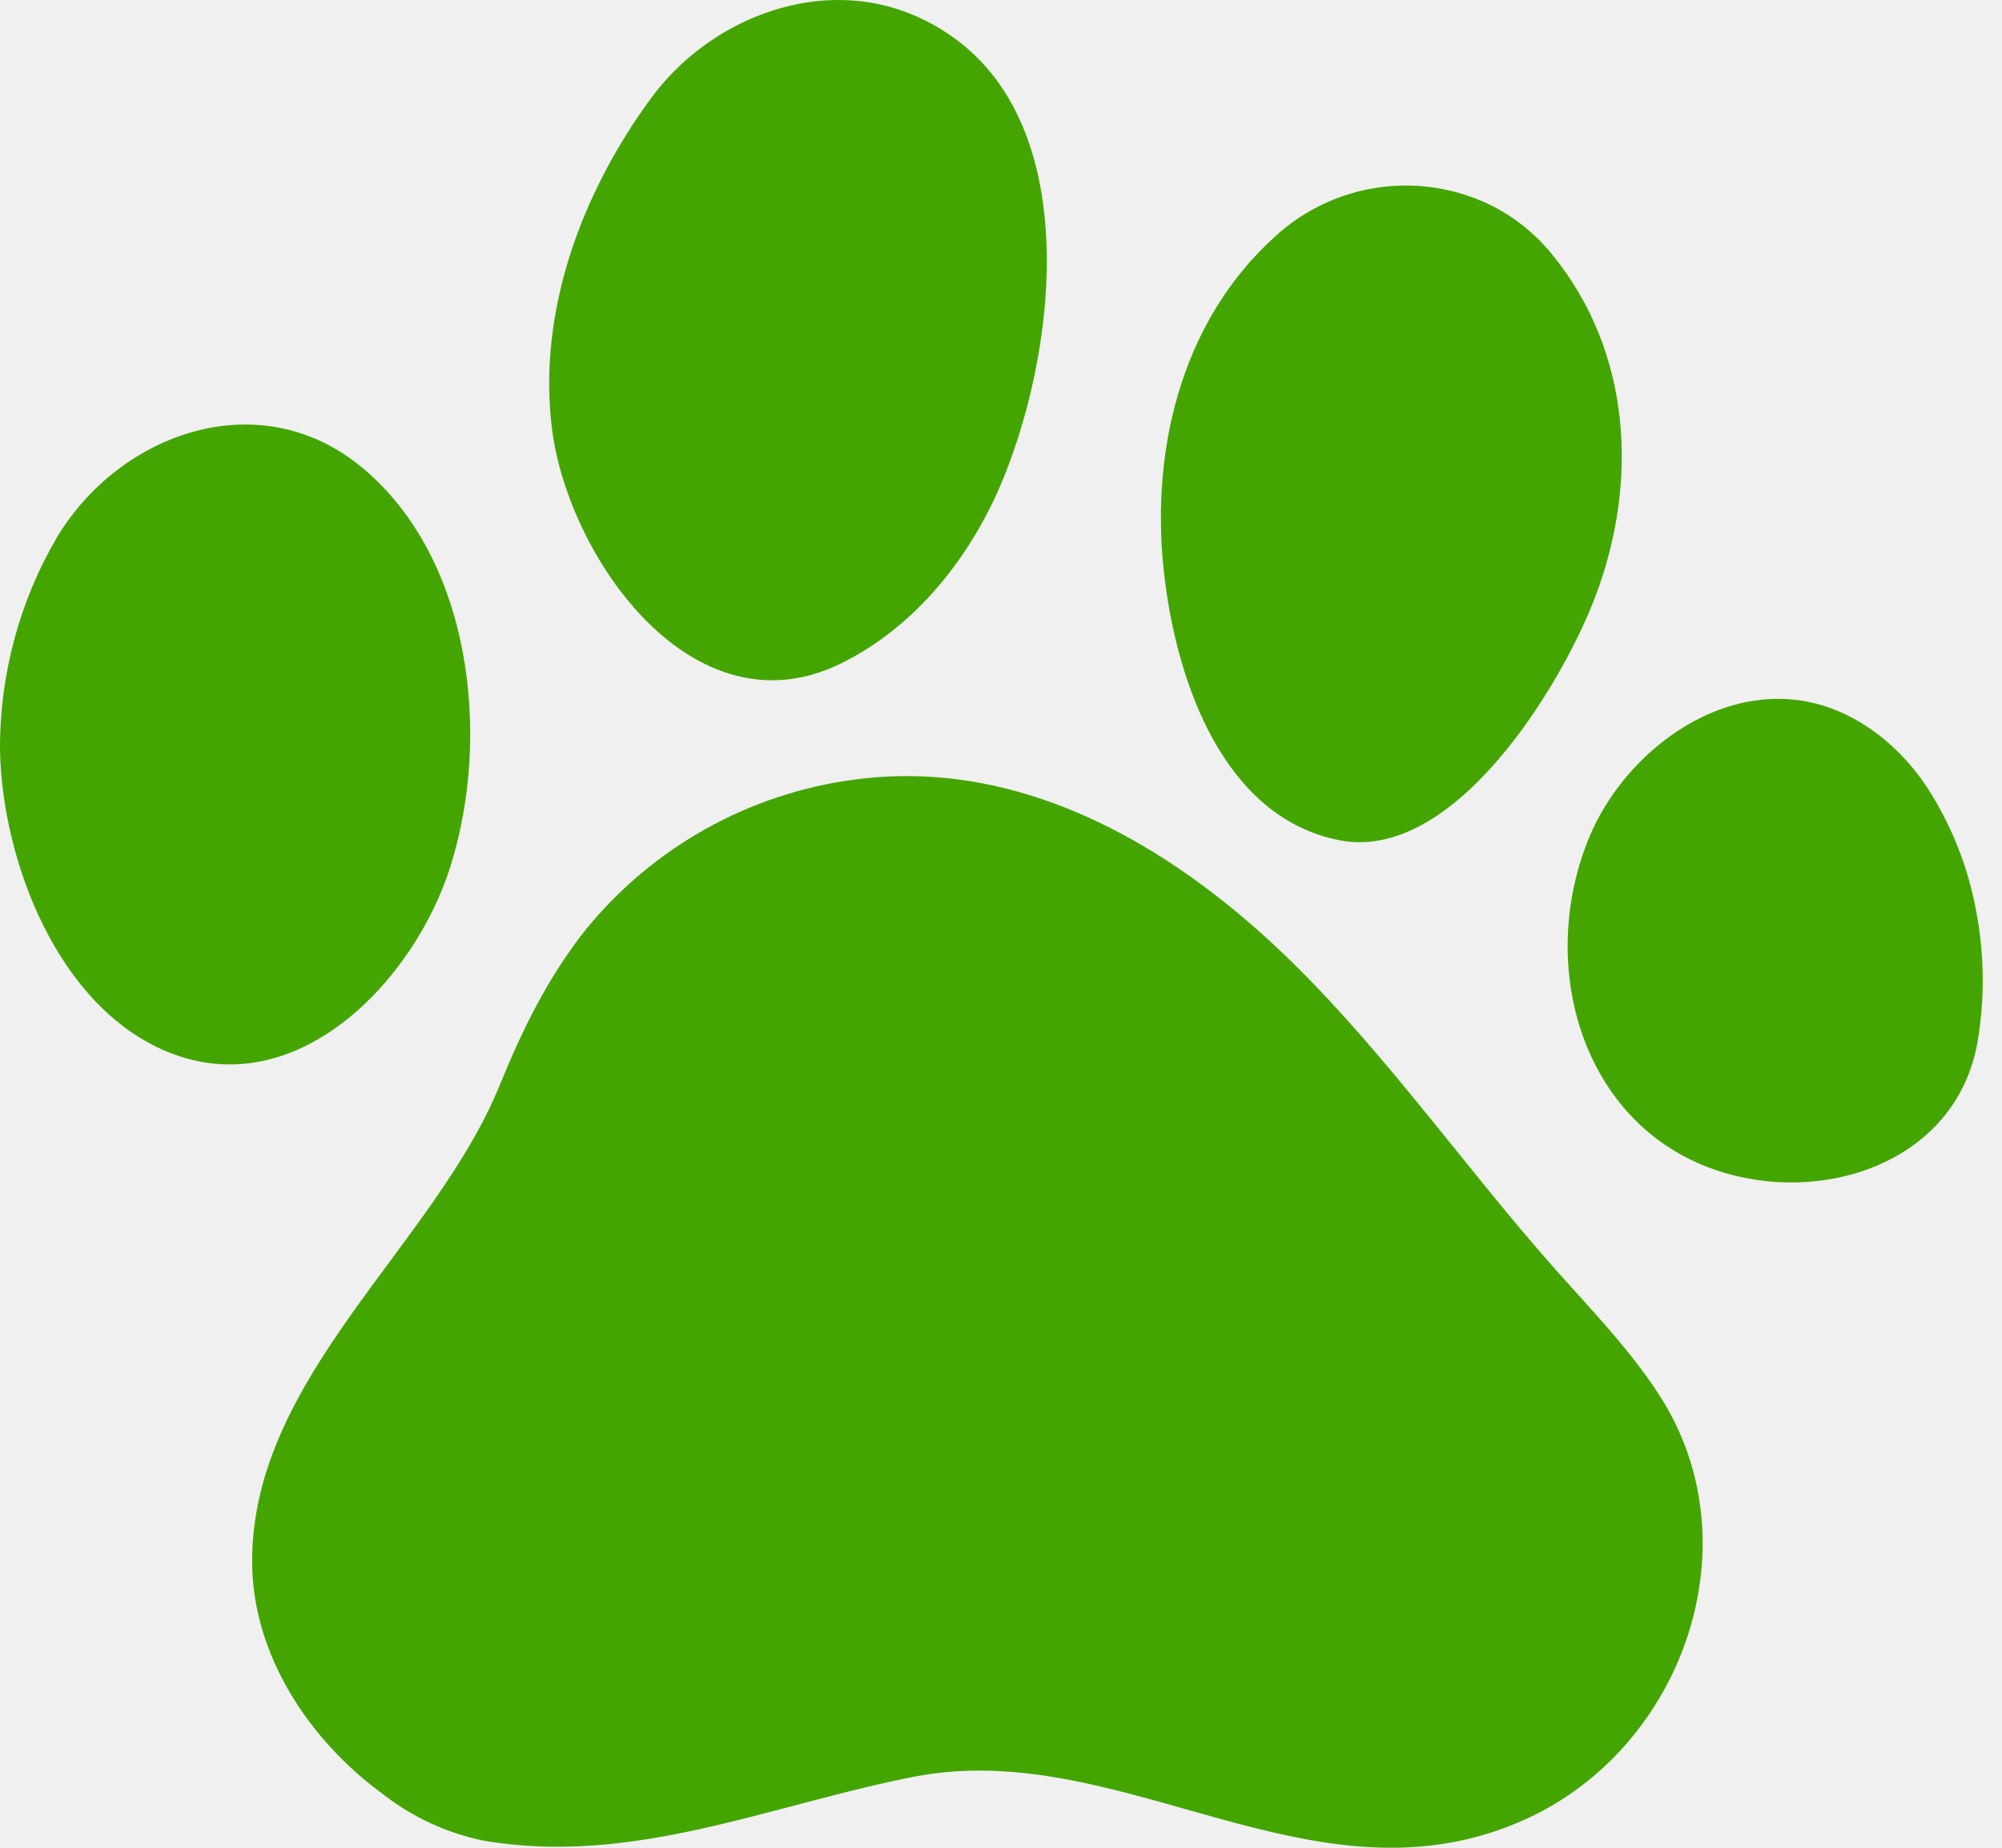
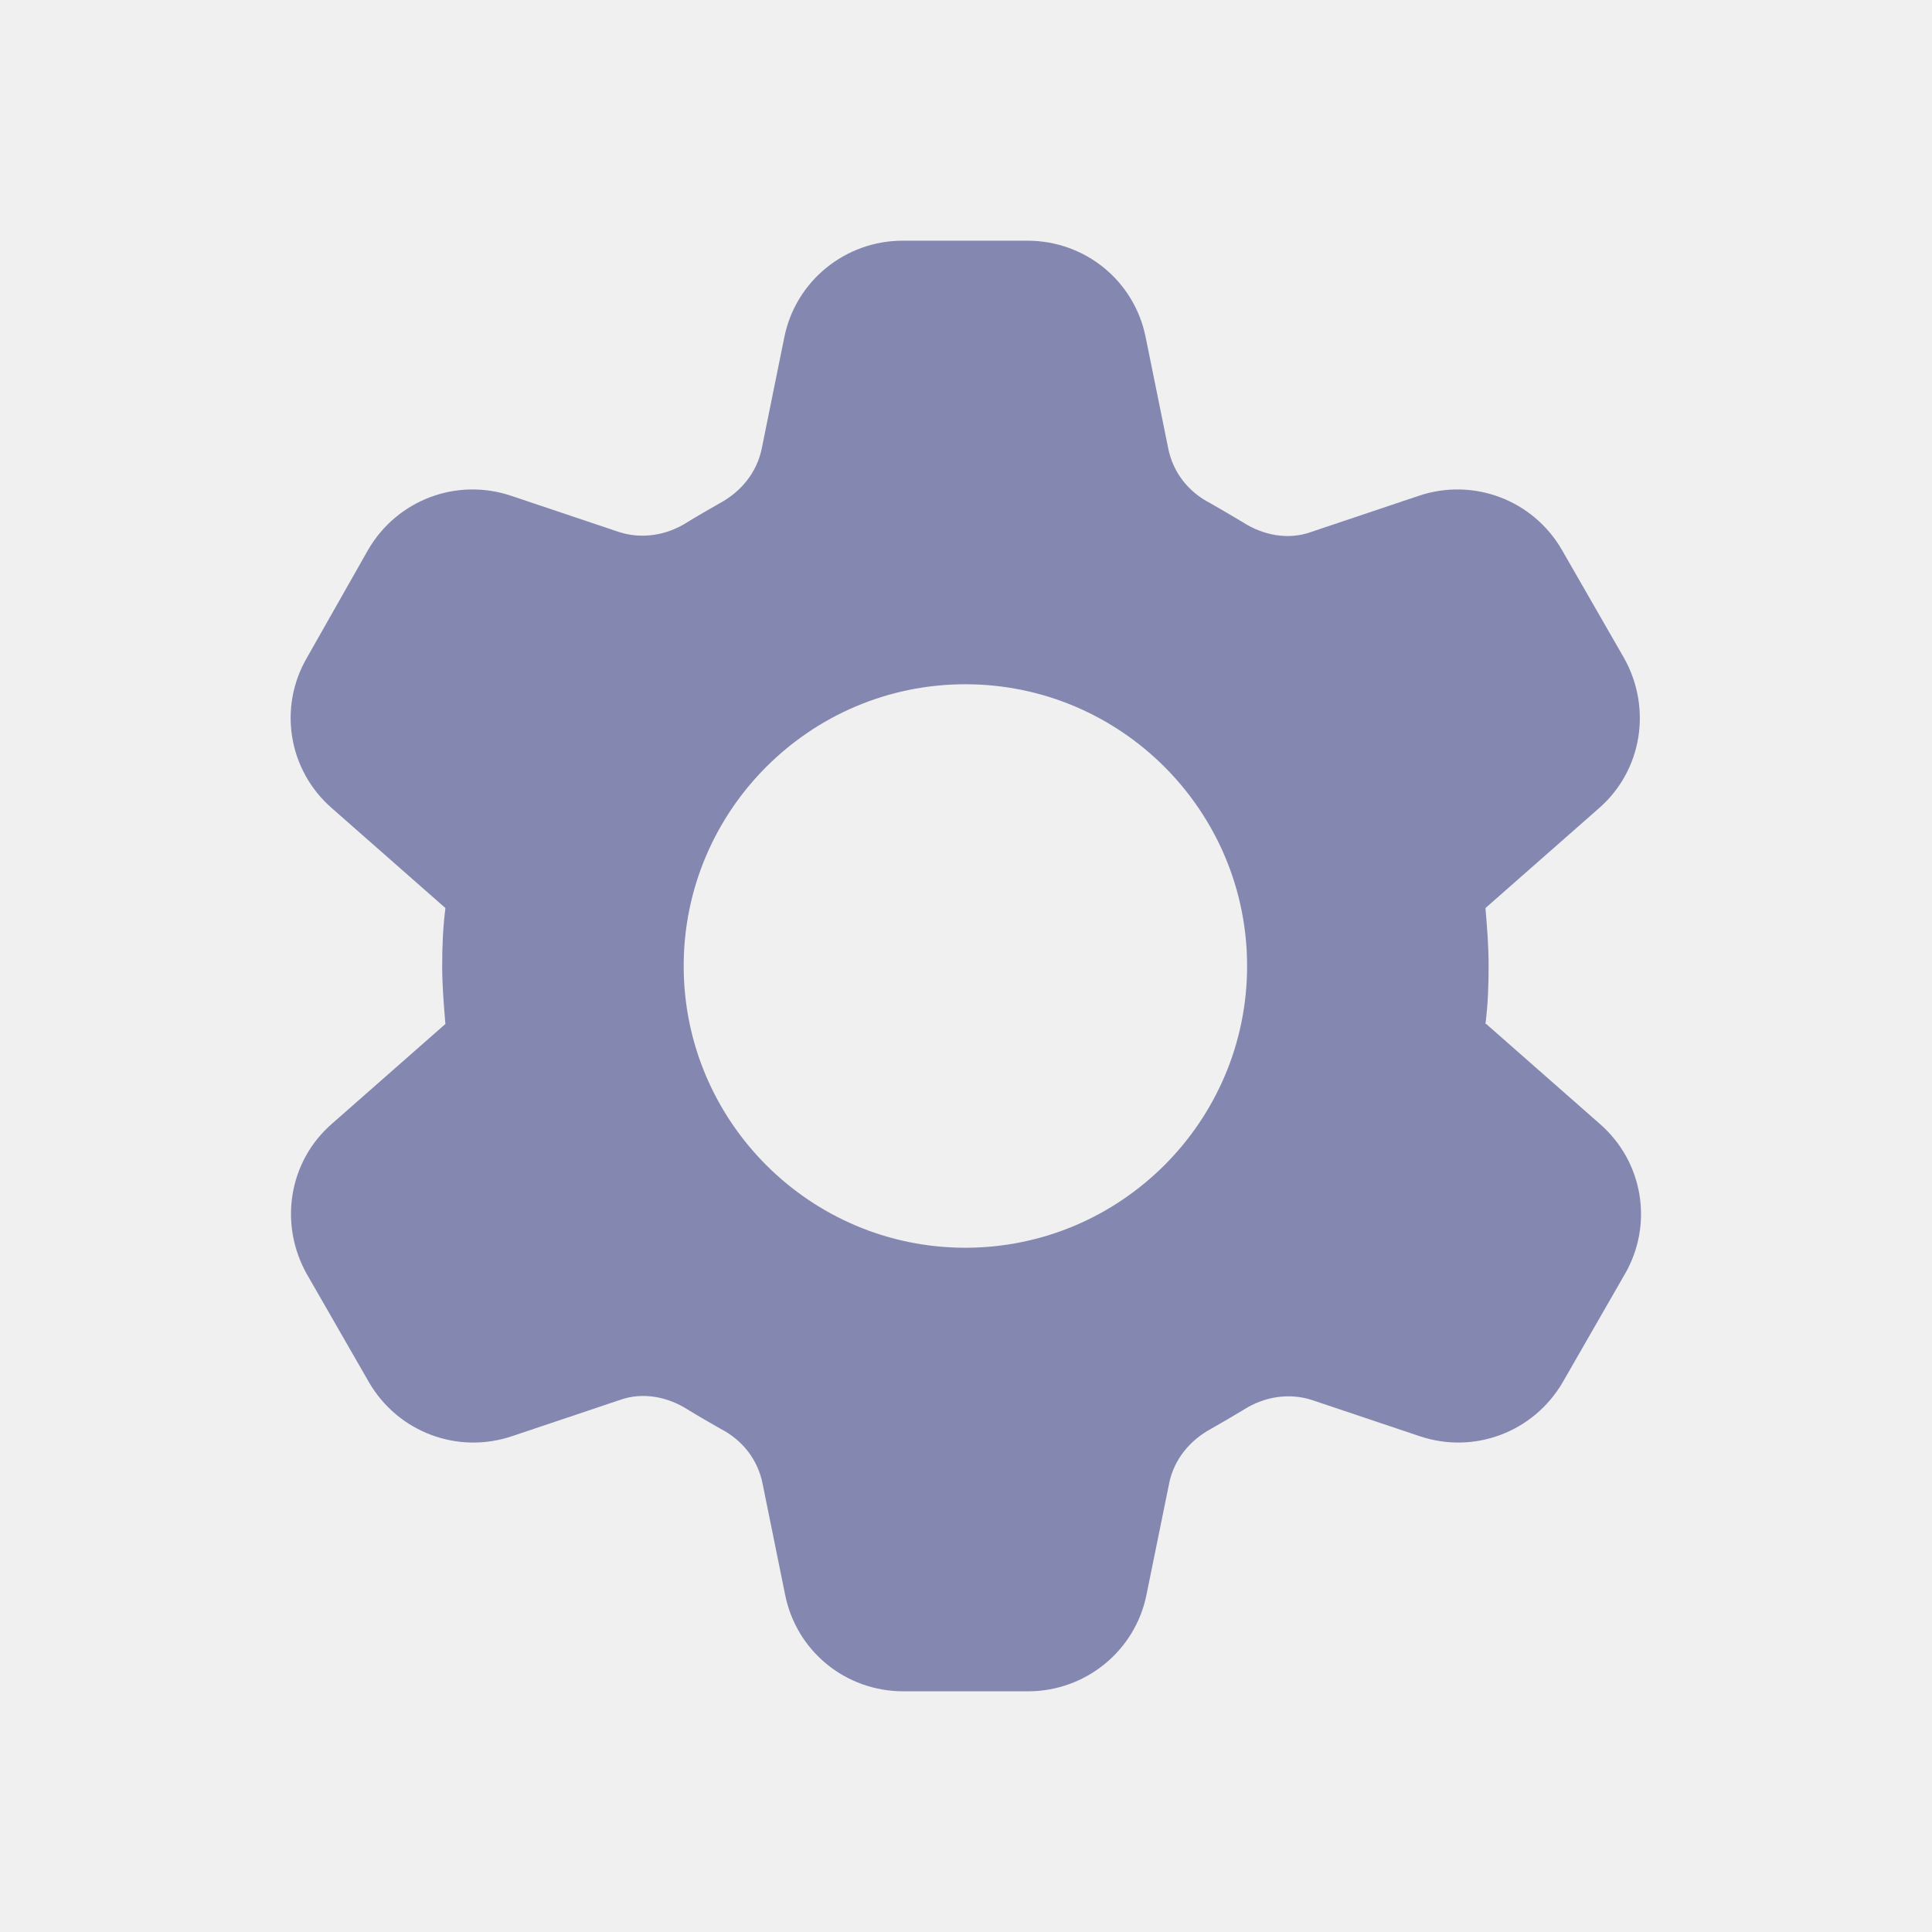
- <svg xmlns="http://www.w3.org/2000/svg" width="52" height="48" viewBox="0 0 52 48" fill="none">
-   <g clip-path="url(#clip0_4406_78636)">
-     <path d="M24.592 0.856C28.221 3.228 27.437 9.345 25.91 12.782C25.063 14.658 23.673 16.343 21.826 17.243C18.005 19.103 14.773 14.507 14.339 11.156C13.955 8.116 15.095 5.024 16.911 2.55C18.381 0.547 21.108 -0.58 23.509 0.305C23.89 0.447 24.253 0.632 24.592 0.856Z" fill="#44A500" />
-     <path d="M1.484 13.949C3.126 11.235 6.745 9.947 9.397 12.139C12.264 14.508 12.764 19.155 11.696 22.516C10.769 25.465 7.703 28.709 4.342 27.32C1.497 26.146 0.059 22.366 0 19.492C-0.012 17.545 0.5 15.63 1.484 13.949Z" fill="#44A500" />
-     <path d="M38.71 5.324C39.325 5.629 39.867 6.062 40.301 6.593C42.382 9.126 42.567 12.521 41.434 15.508C40.564 17.79 37.774 22.423 34.781 21.826C31.788 21.229 30.599 17.757 30.262 15.114C29.84 11.854 30.62 8.373 33.159 6.107C33.902 5.439 34.827 5.008 35.815 4.869C36.804 4.729 37.812 4.888 38.71 5.324Z" fill="#44A500" />
-     <path d="M22.203 20.25C22.977 20.147 23.76 20.133 24.537 20.208C28.004 20.546 31.112 22.582 33.598 25.032C36.084 27.483 38.086 30.37 40.404 32.98C41.349 34.045 42.35 35.073 43.119 36.273C45.586 40.124 43.71 45.422 39.603 47.269C34.138 49.729 29.171 45.105 23.747 46.153C20.015 46.883 16.446 48.481 12.563 47.816C11.623 47.623 10.74 47.219 9.98 46.633C8.032 45.221 6.556 42.988 6.549 40.58C6.534 35.771 11.28 32.369 12.983 28.183C13.562 26.759 14.235 25.381 15.21 24.155C16.956 22.007 19.458 20.61 22.203 20.25Z" fill="#44A500" />
-     <path d="M51.337 23.711C51.543 24.814 51.553 25.946 51.367 27.053C50.846 30.081 47.587 31.262 44.856 30.486C41.112 29.421 39.861 25.105 41.299 21.702C42.158 19.681 44.356 17.913 46.65 18.181C48.059 18.345 49.296 19.292 50.069 20.477C50.702 21.46 51.133 22.559 51.337 23.711Z" fill="#44A500" />
-   </g>
-   <defs>
-     <clipPath id="clip0_4406_78636">
-       <rect width="51.5" height="48" fill="white" />
-     </clipPath>
-   </defs>
+ <svg xmlns="http://www.w3.org/2000/svg" width="24" height="24" viewBox="0 0 24 24" fill="none">
+   <path d="M18.453 12.72C18.483 12.48 18.492 12.25 18.492 12C18.492 11.75 18.473 11.52 18.453 11.28L19.863 10.04C20.402 9.57 20.523 8.79 20.172 8.17L19.402 6.83C19.043 6.21 18.302 5.93 17.622 6.16L16.282 6.61C16.003 6.71 15.693 6.65 15.443 6.49C15.312 6.41 15.172 6.33 15.033 6.25C14.762 6.11 14.572 5.87 14.512 5.57L14.232 4.19C14.092 3.49 13.482 2.99 12.762 2.99H11.213C10.502 2.99 9.883 3.49 9.743 4.19L9.463 5.57C9.403 5.87 9.203 6.11 8.943 6.25C8.803 6.33 8.663 6.41 8.533 6.49C8.283 6.65 7.973 6.7 7.693 6.61L6.353 6.16C5.673 5.93 4.933 6.21 4.573 6.83L3.813 8.17C3.453 8.79 3.583 9.57 4.123 10.04L5.533 11.28C5.503 11.52 5.493 11.75 5.493 12C5.493 12.25 5.513 12.48 5.533 12.72L4.123 13.96C3.583 14.43 3.463 15.21 3.813 15.83L4.583 17.17C4.943 17.79 5.683 18.07 6.363 17.84L7.703 17.39C7.983 17.29 8.293 17.35 8.543 17.51C8.673 17.59 8.813 17.67 8.953 17.75C9.223 17.89 9.413 18.13 9.473 18.43L9.753 19.81C9.893 20.51 10.502 21.01 11.223 21.01H12.773C13.482 21.01 14.102 20.51 14.242 19.81L14.523 18.43C14.582 18.13 14.783 17.89 15.043 17.75C15.182 17.67 15.322 17.59 15.453 17.51C15.703 17.35 16.012 17.3 16.293 17.39L17.633 17.84C18.312 18.07 19.052 17.79 19.413 17.17L20.183 15.83C20.543 15.21 20.413 14.43 19.872 13.96L18.462 12.72H18.453ZM11.992 15.5C10.062 15.5 8.493 13.93 8.493 12C8.493 10.07 10.062 8.5 11.992 8.5C13.922 8.5 15.492 10.07 15.492 12C15.492 13.93 13.922 15.5 11.992 15.5Z" fill="#8487B0" />
</svg>
